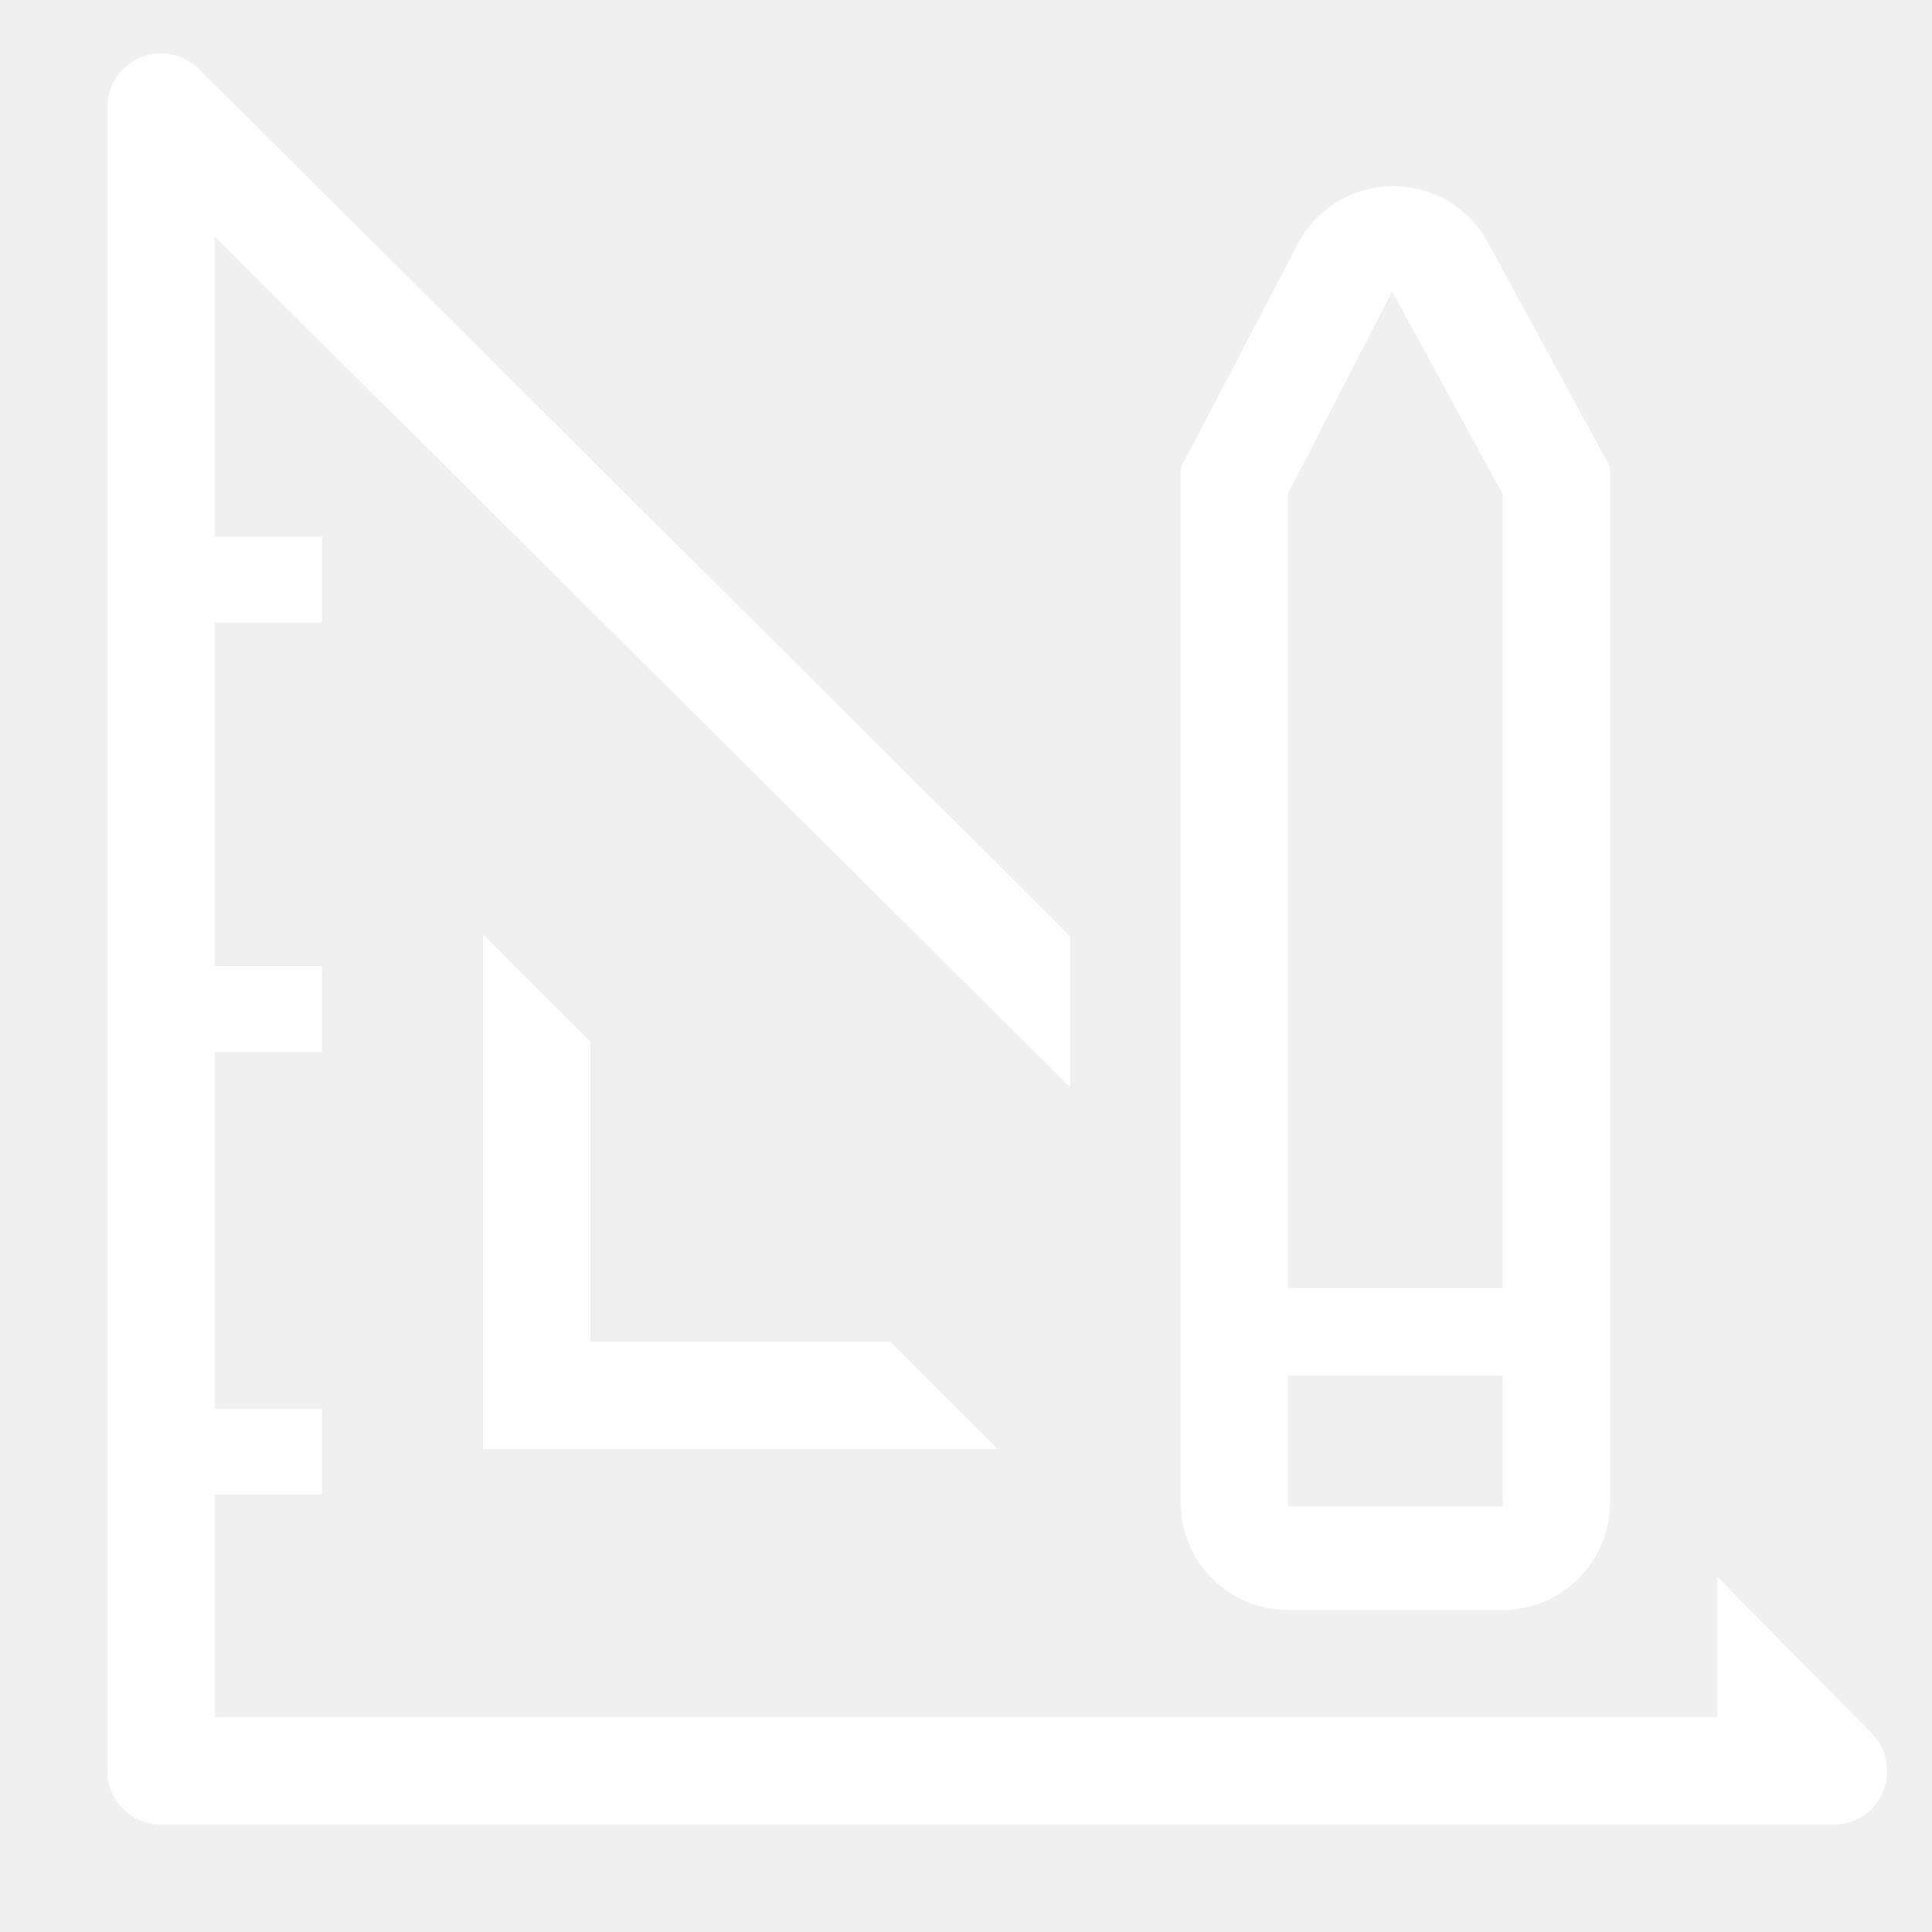
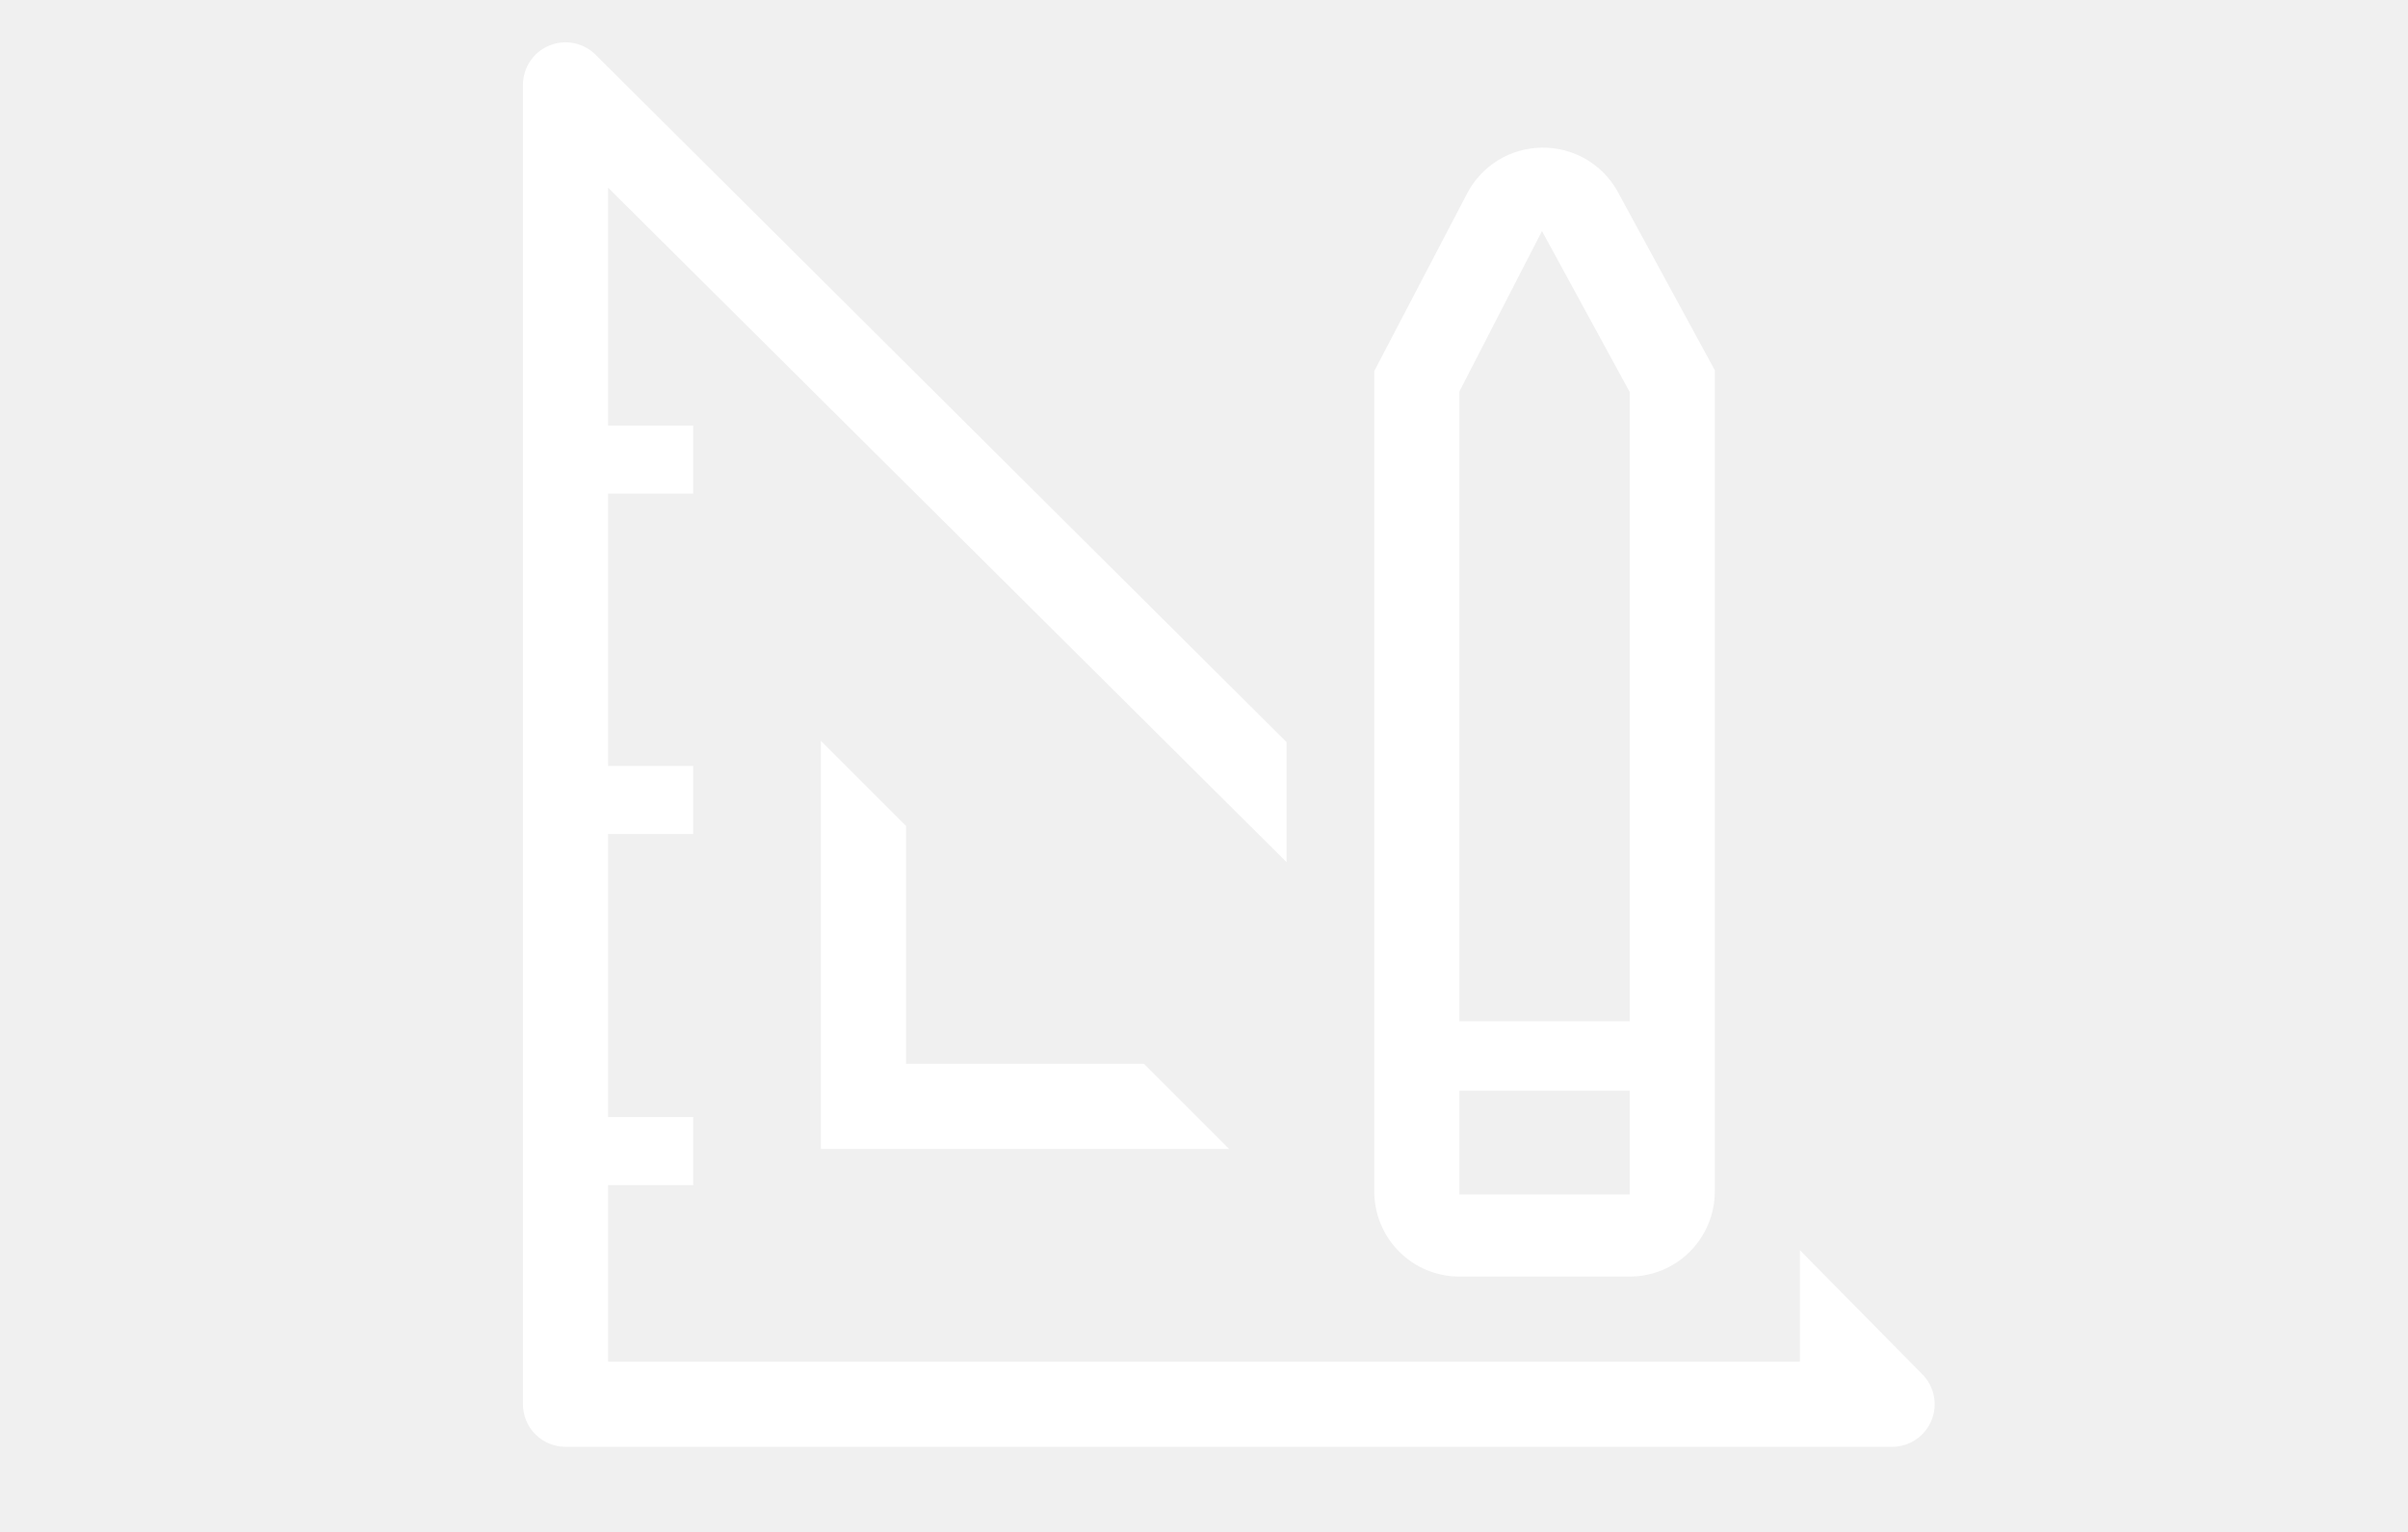
- <svg xmlns="http://www.w3.org/2000/svg" width="35" height="35" viewBox="0 0 36 36" fill="none">
+ <svg xmlns="http://www.w3.org/2000/svg" width="55" height="35" viewBox="0 0 36 36" fill="none">
  <path d="M9 17.41V27H18.59L16.59 25H11V19.41L9 17.41Z" fill="white" />
  <path d="M34.87 32.29L32 29.38V32H4V27.85H6V26.25H4V19.6H6V18H4V11.6H6V10H4V4.41L19.94 20.26V17.44L3.71 1.29C3.57 1.149 3.391 1.053 3.197 1.014C3.002 0.975 2.8 0.994 2.617 1.071C2.433 1.147 2.276 1.276 2.167 1.441C2.057 1.607 1.999 1.801 2 2V33C2 33.265 2.105 33.52 2.293 33.707C2.48 33.895 2.735 34 3 34H34.16C34.359 34.001 34.553 33.943 34.719 33.833C34.884 33.724 35.013 33.567 35.089 33.383C35.166 33.2 35.185 32.998 35.146 32.803C35.107 32.608 35.011 32.43 34.87 32.29Z" fill="white" />
  <path d="M24 30H28C28.53 30 29.039 29.789 29.414 29.414C29.789 29.039 30 28.53 30 28V8.7L27.7 4.47C27.522 4.162 27.265 3.907 26.956 3.731C26.646 3.555 26.296 3.465 25.94 3.47C25.576 3.473 25.22 3.575 24.91 3.765C24.6 3.956 24.347 4.227 24.18 4.55L22 8.72V28C22 28.53 22.211 29.039 22.586 29.414C22.961 29.789 23.47 30 24 30ZM24 9.2L25.94 5.43L28 9.21V24H24V9.2ZM24 25.63H28V28.07H24V25.63Z" fill="white" />
</svg>
